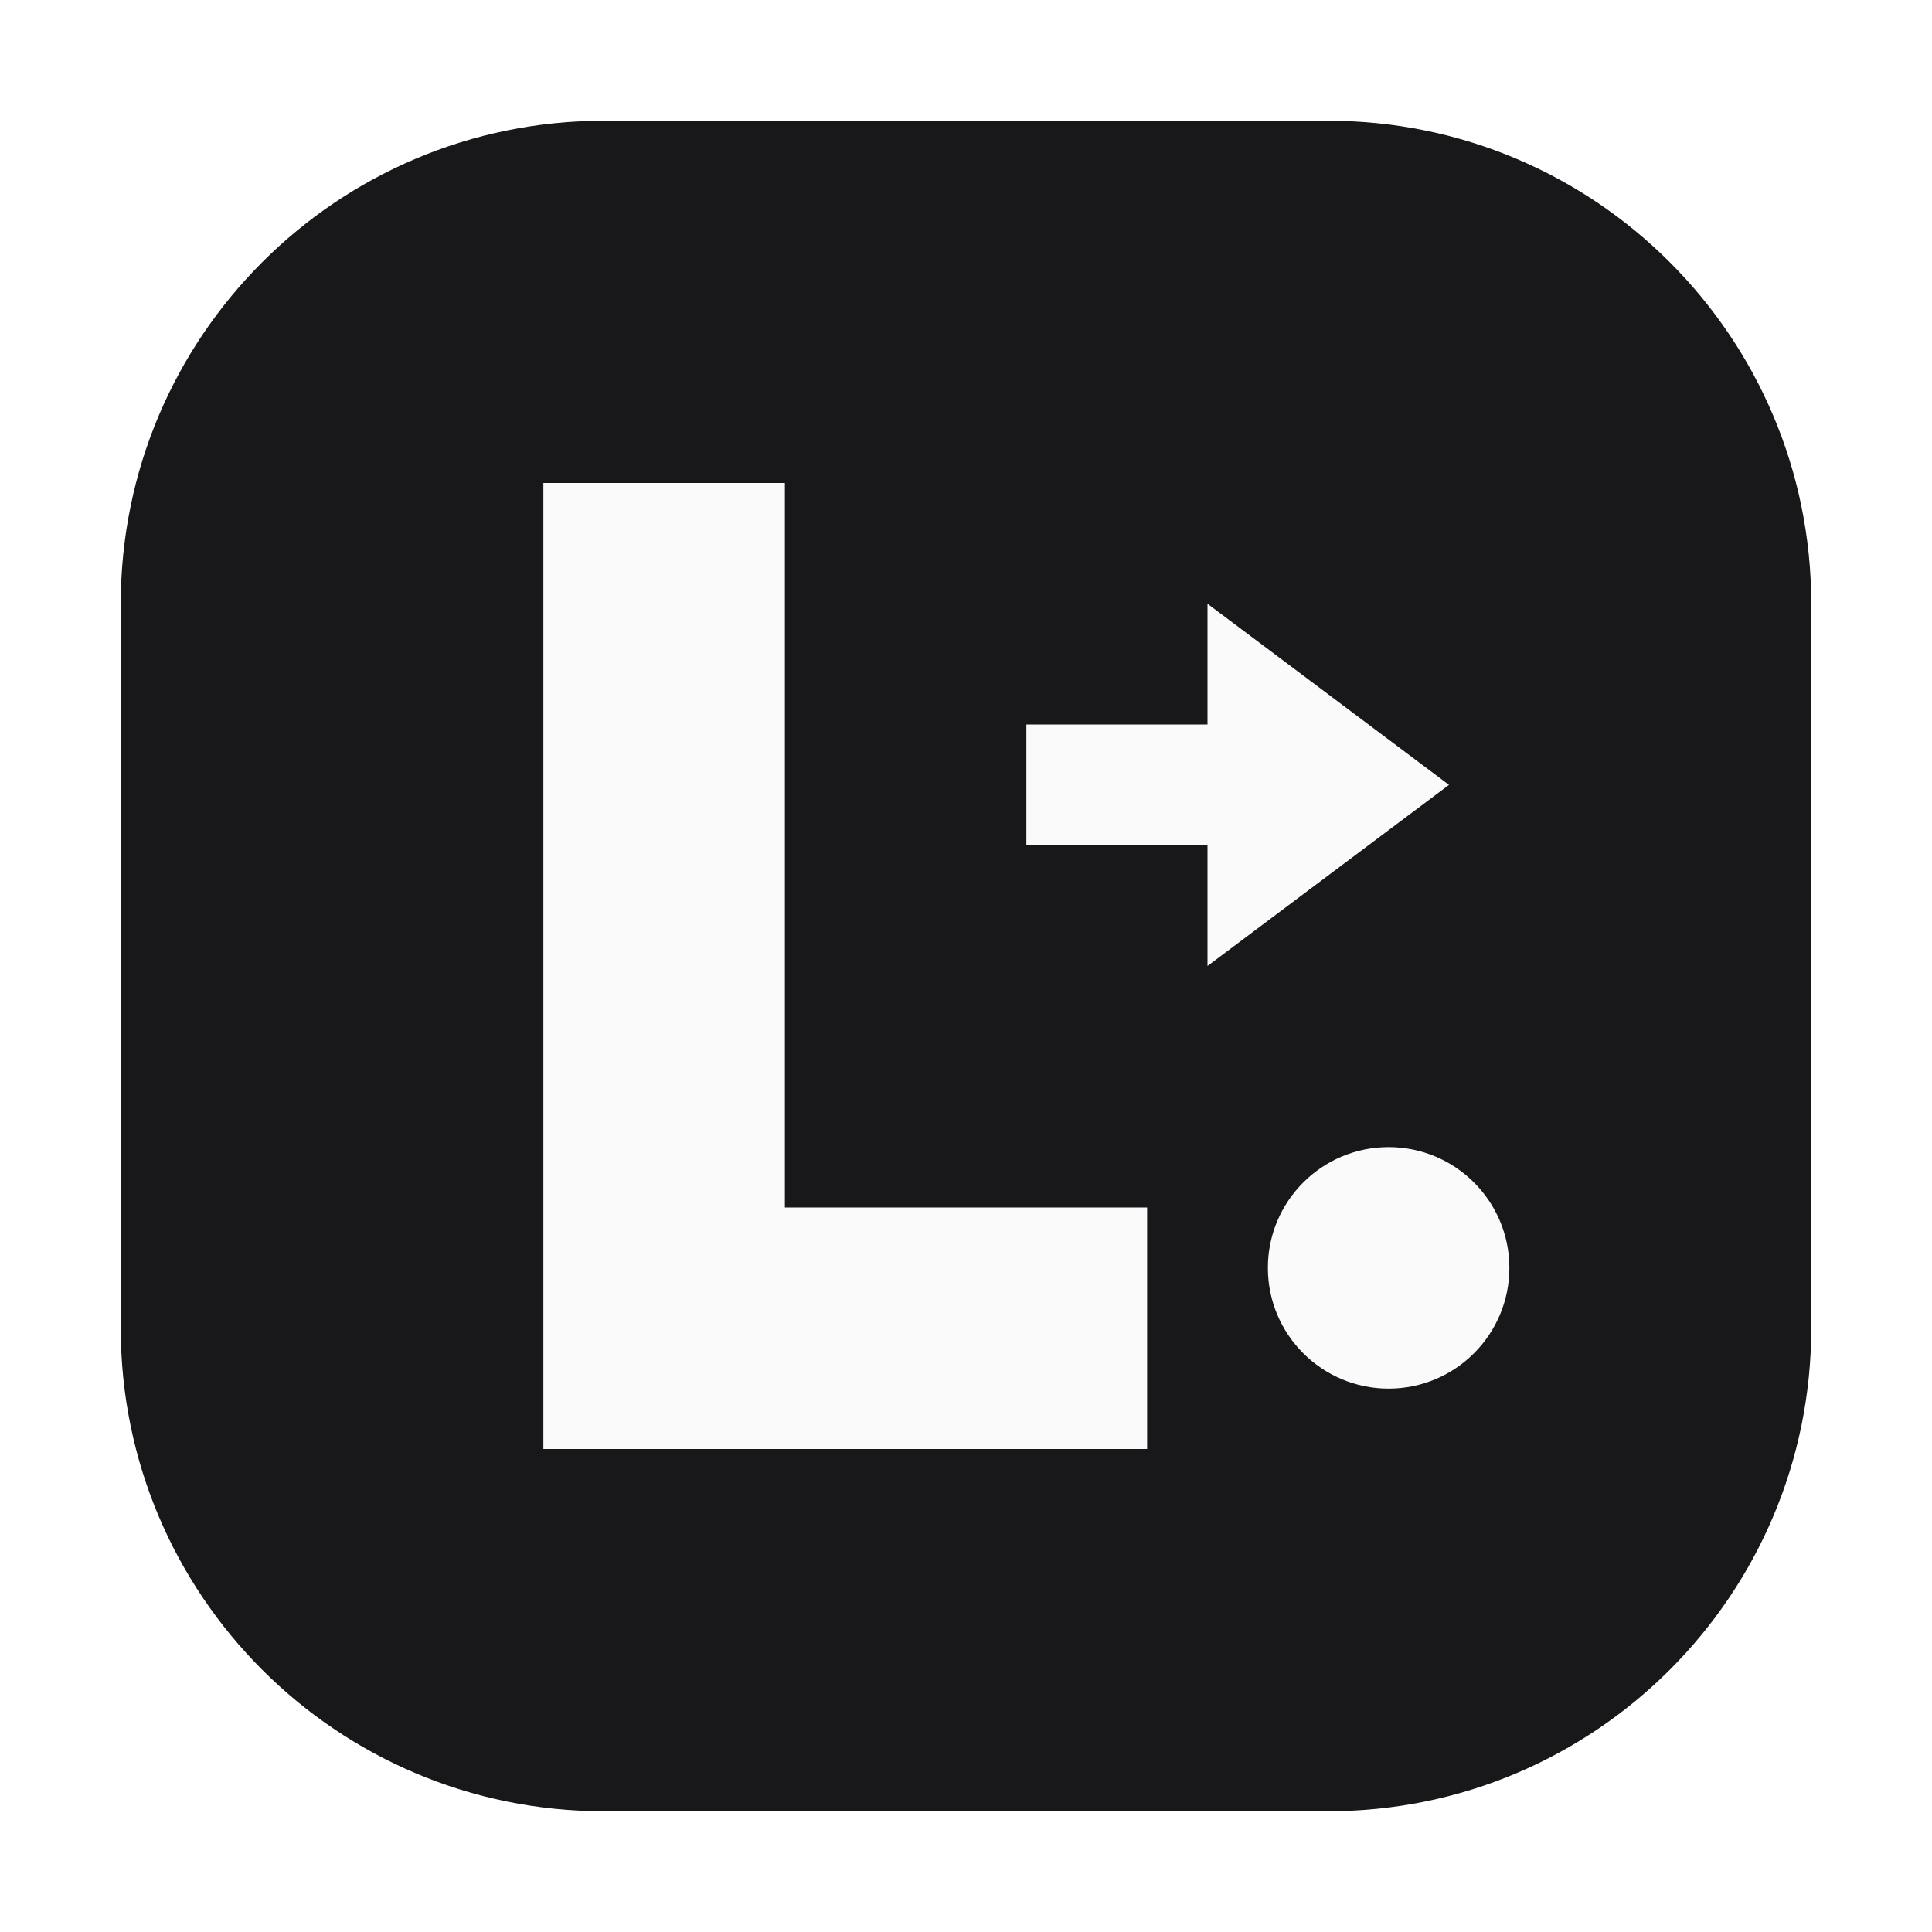
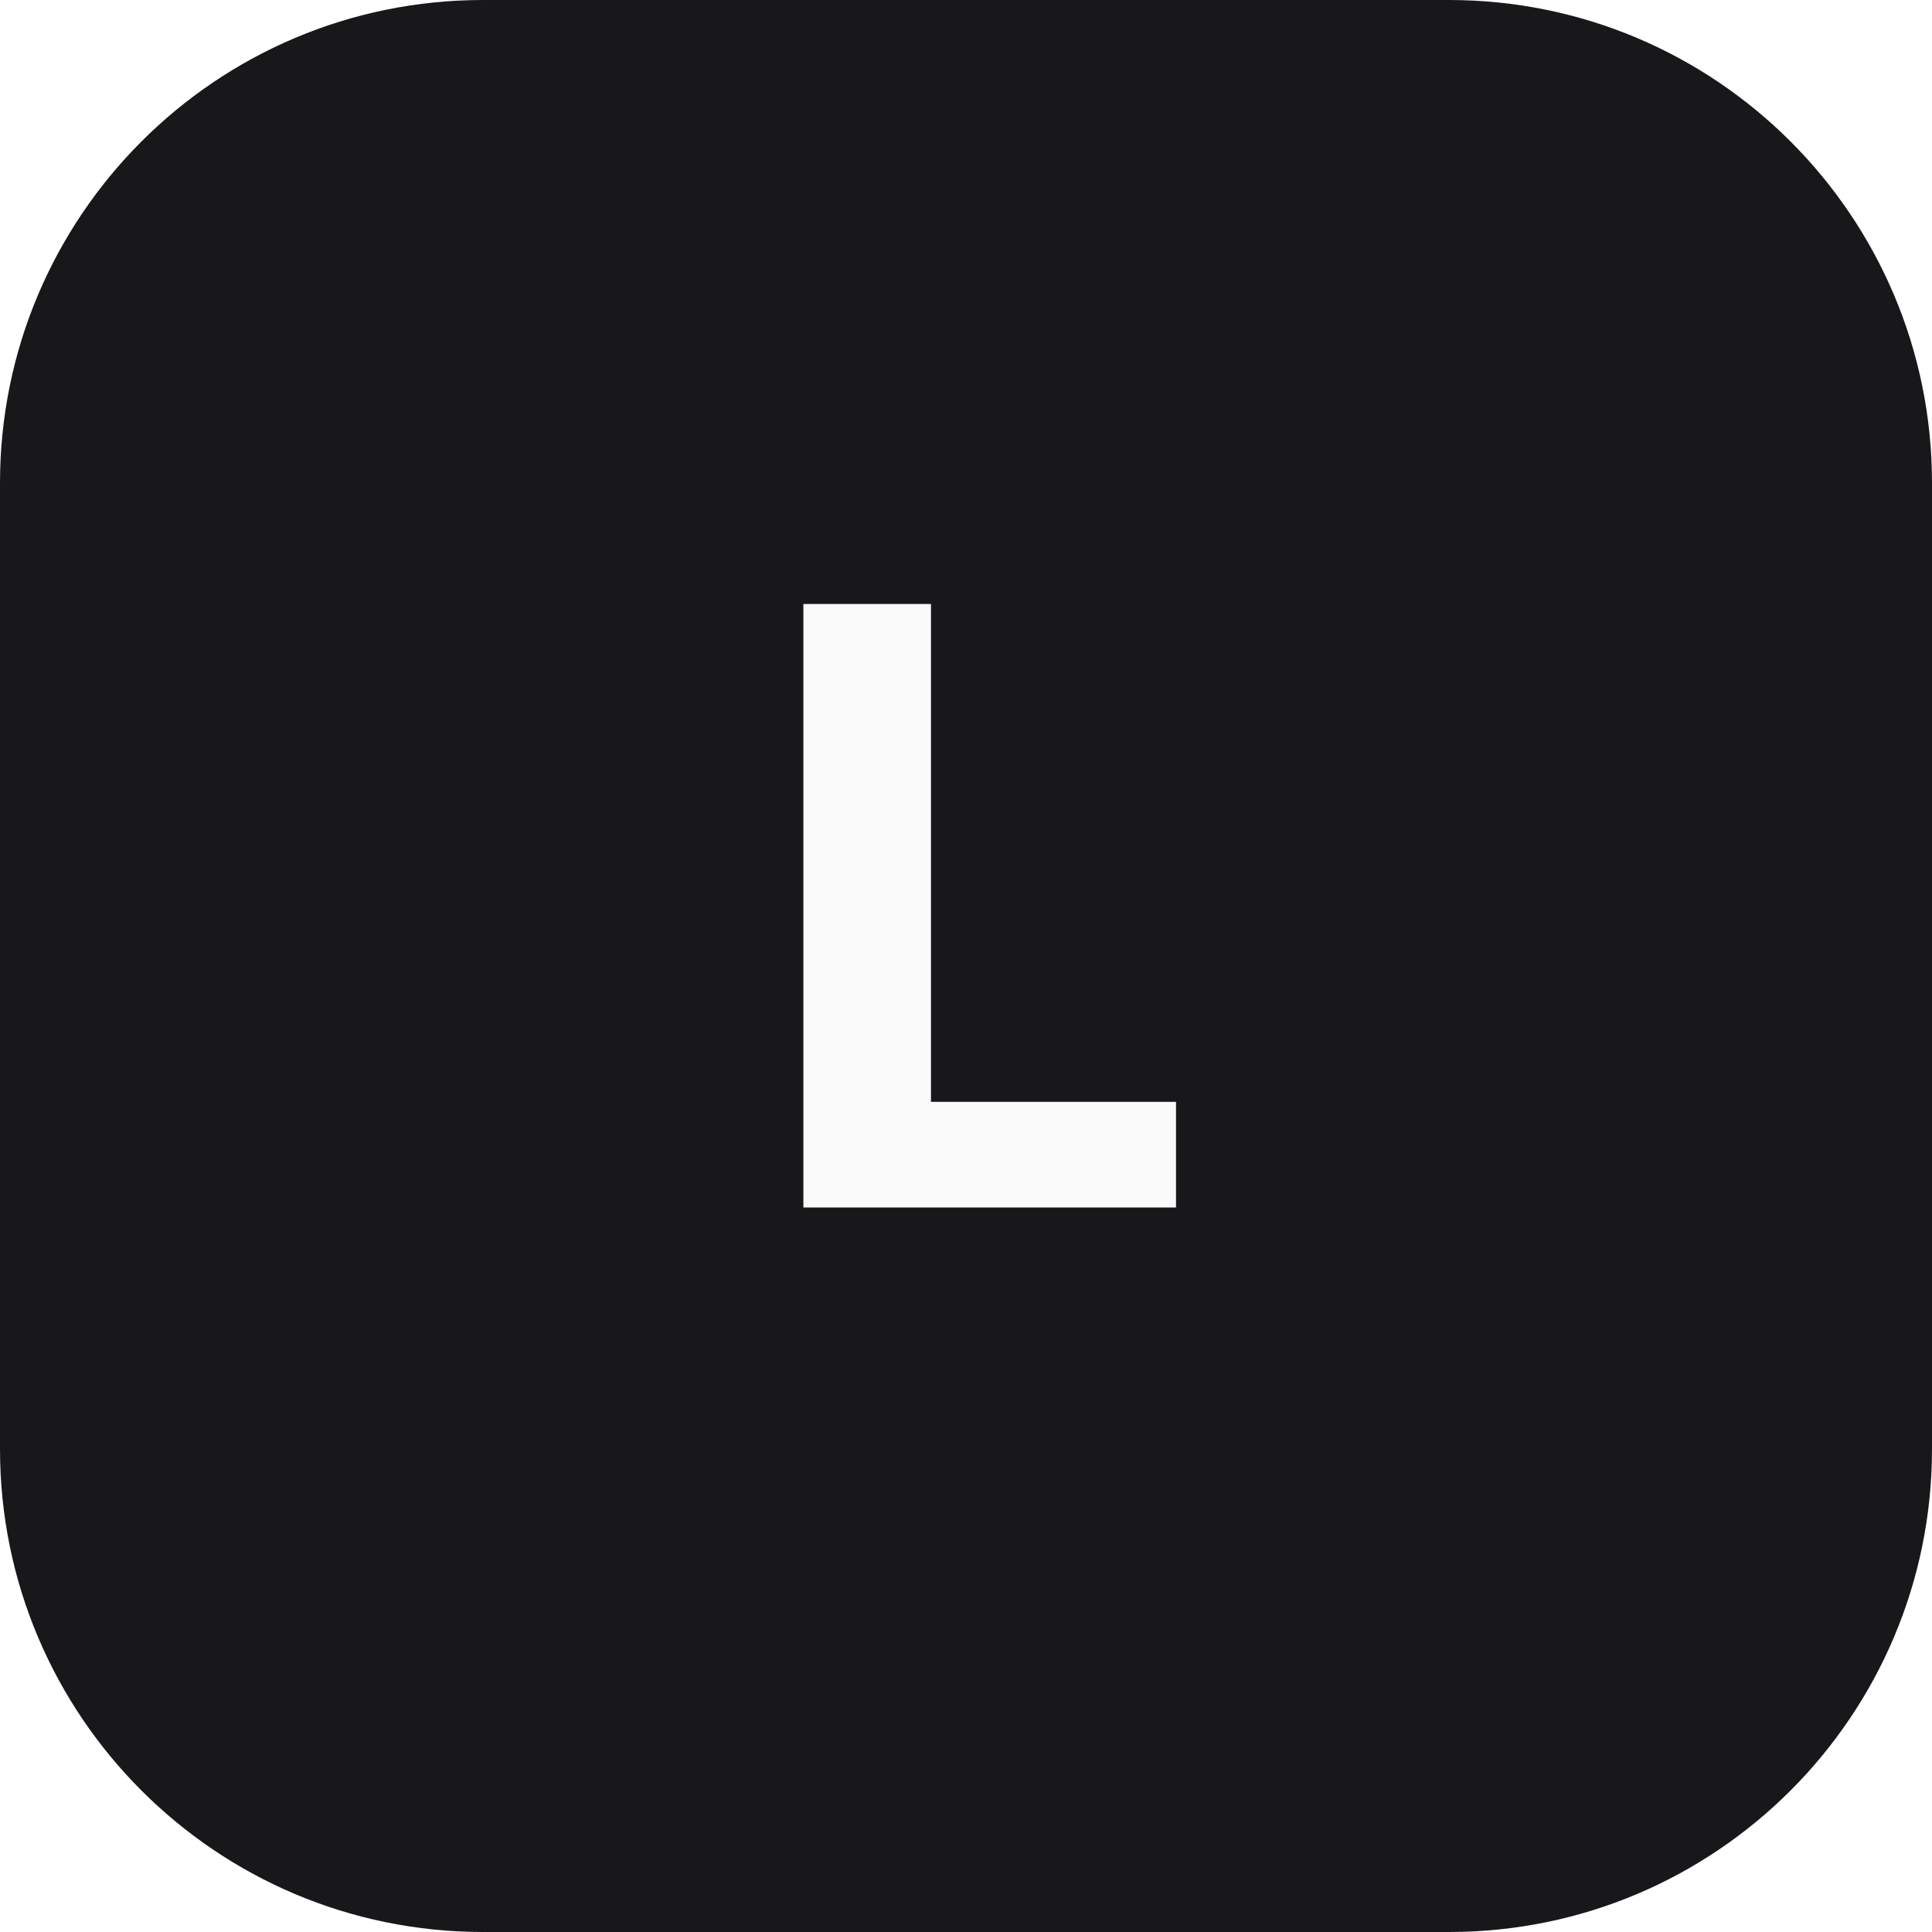
- <svg xmlns="http://www.w3.org/2000/svg" viewBox="0 0 32 32" fill="none">
-   <rect x="2" y="2" width="28" height="28" rx="8" fill="#18181b" />
-   <path d="M9 8h4v12h6v4H9V8z" fill="#fafafa" />
-   <path d="M20 10l4 3-4 3v-2h-3v-2h3v-2z" fill="#fafafa" />
-   <circle cx="23" cy="21" r="2" fill="#fafafa" />
+ <svg xmlns="http://www.w3.org/2000/svg" viewBox="0 0 128 128">
+   <rect width="128" height="128" rx="32" fill="#18181b" />
+   <text x="64" y="80" font-family="system-ui, sans-serif" font-size="56" font-weight="bold" fill="#fafafa" text-anchor="middle">L</text>
</svg>
